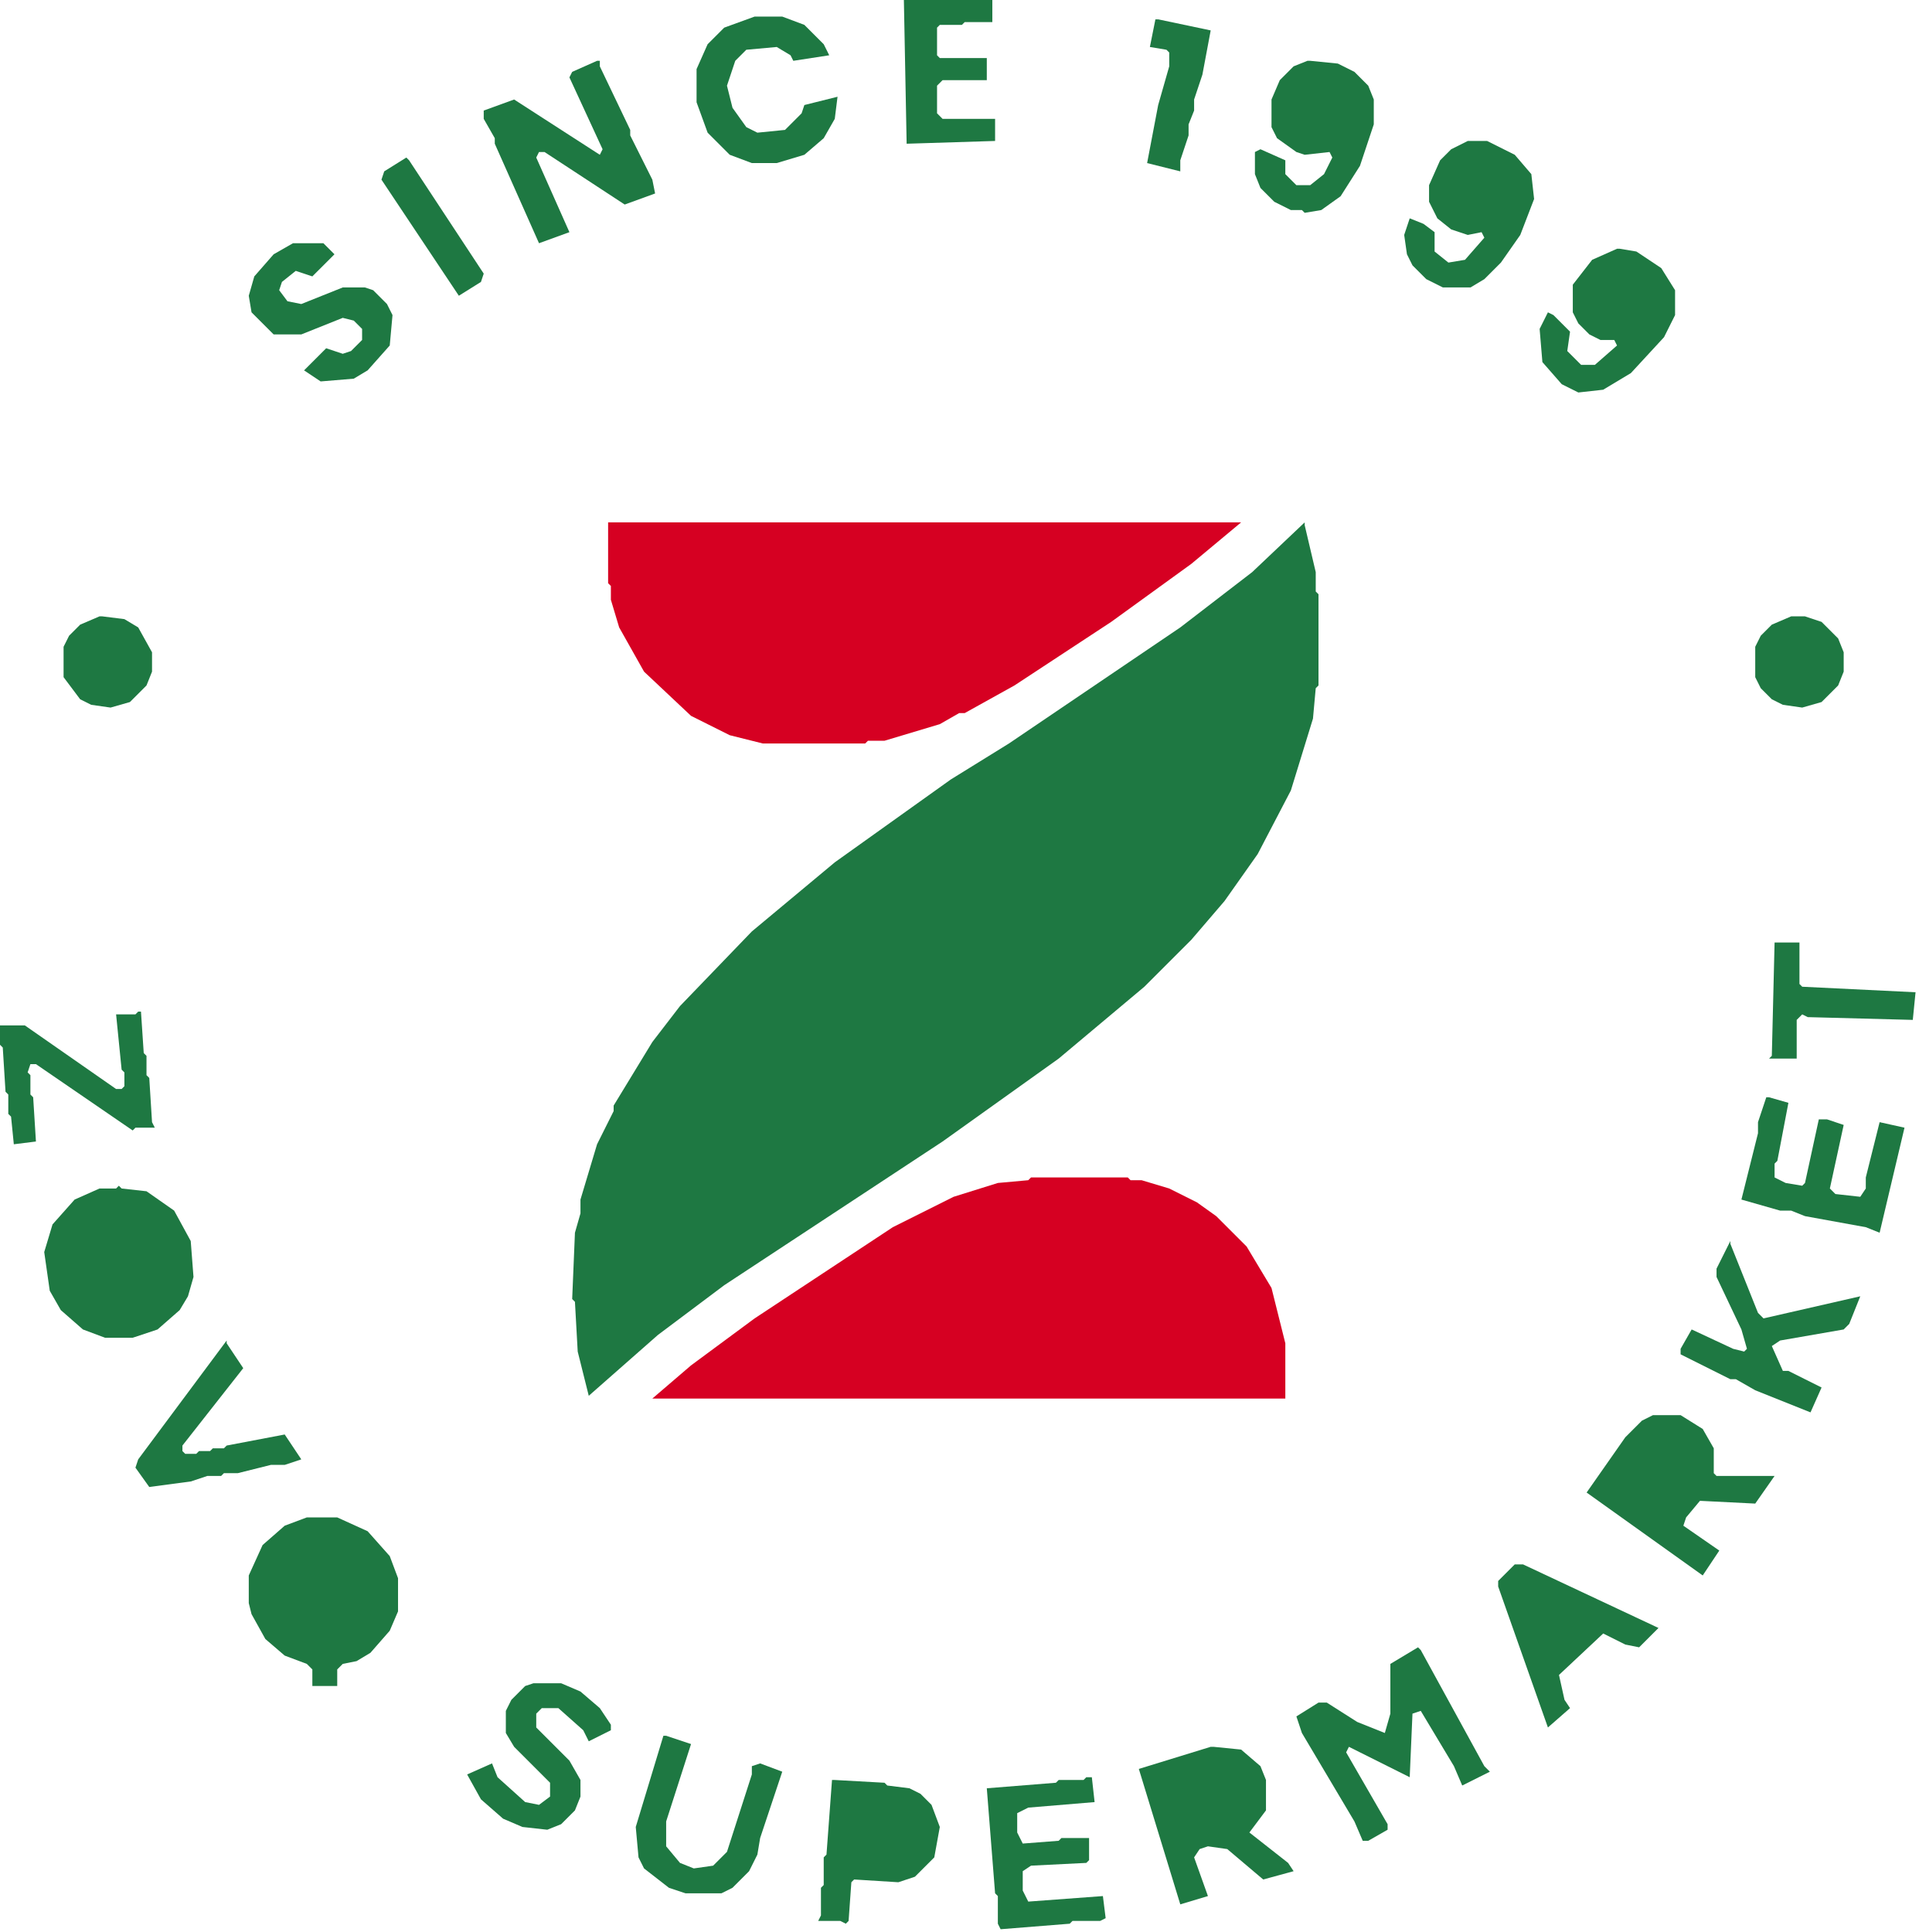
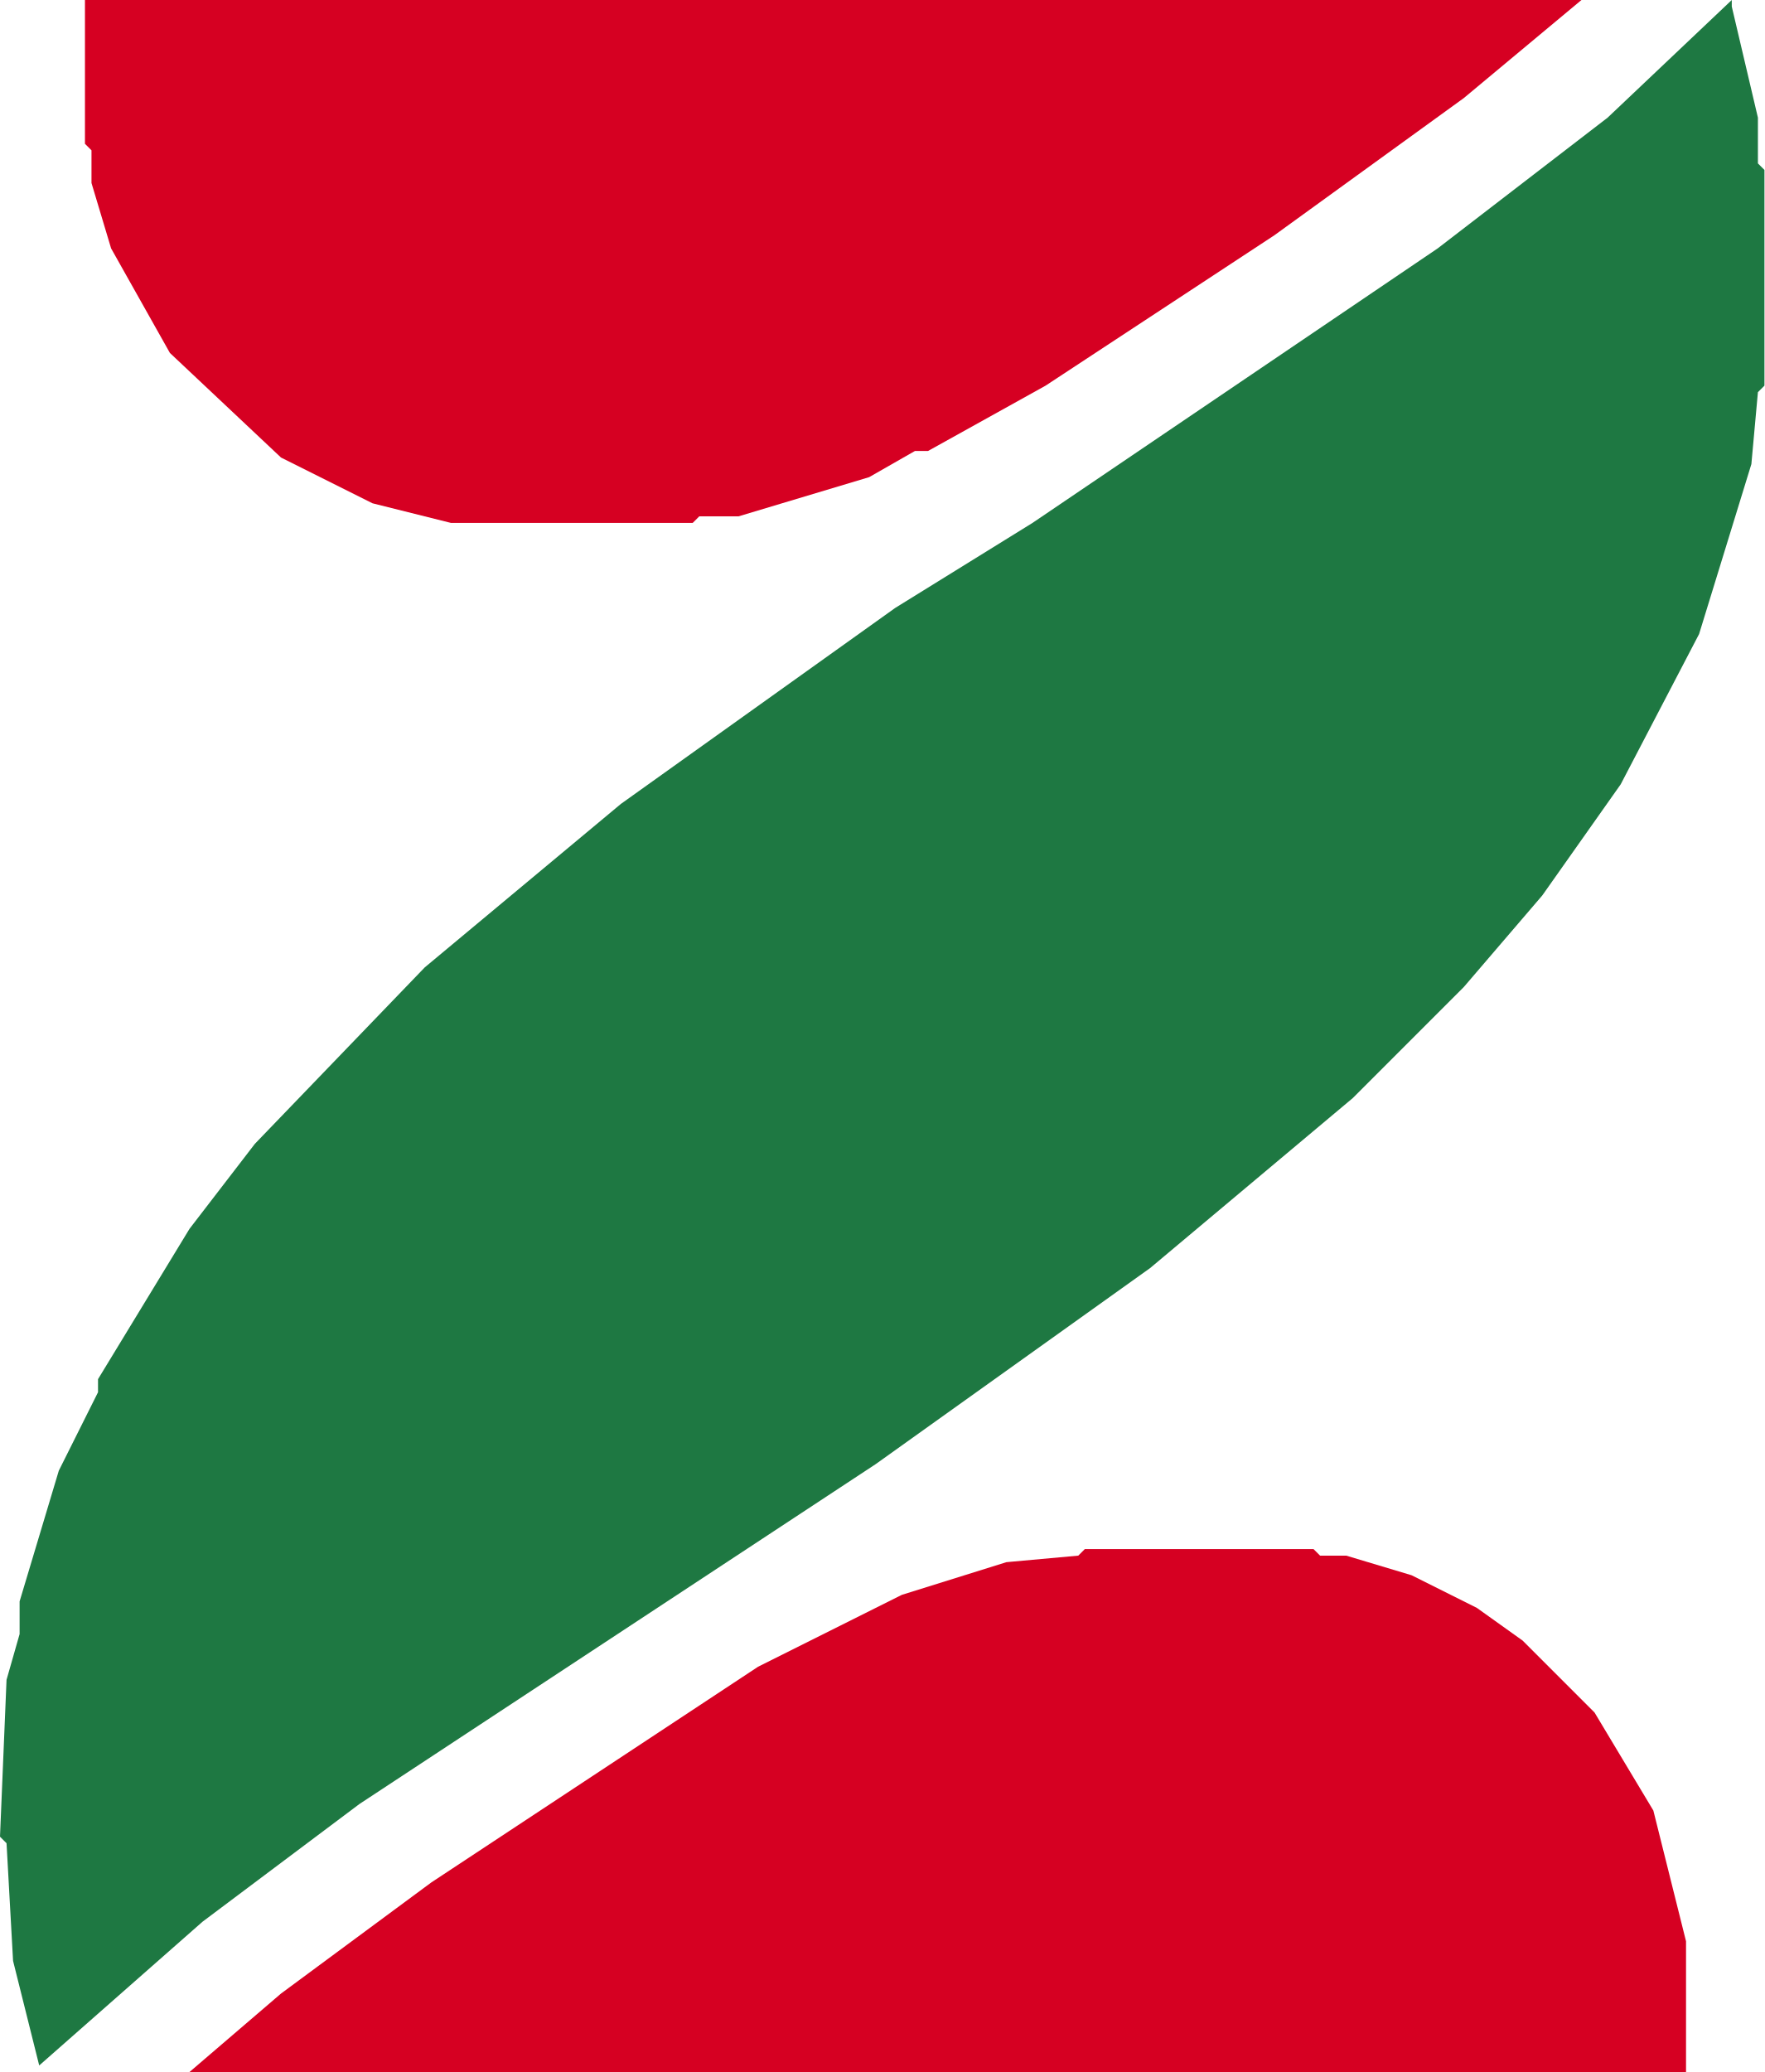
- <svg xmlns="http://www.w3.org/2000/svg" viewBox="0 0 694 699" width="694" height="699">
+ <svg xmlns="http://www.w3.org/2000/svg" viewBox="207 189 270 317" width="270" height="317">
  <g fill="#1E7842" fill-rule="evenodd">
-     <path d="M 301,644 299,671 298,672 298,682 297,683 297,693 296,695 304,695 306,696 307,695 308,681 309,680 325,681 331,679 338,672 340,661 337,653 333,649 329,647 321,646 320,645 302,644 Z" />
-     <path d="M 310,655 311,654 319,654 325,656 329,660 328,668 323,672 313,672 309,670 310,656 Z" />
-     <path d="M 393,643 392,644 383,644 382,645 357,647 360,685 361,686 361,696 362,698 387,696 388,695 398,695 400,694 399,686 372,688 370,684 370,677 373,675 393,674 394,673 394,665 384,665 383,666 370,667 368,663 368,656 372,654 396,652 395,643 394,643 Z" />
-     <path d="M 438,632 412,640 427,689 437,686 432,672 434,669 437,668 444,669 457,680 468,677 466,674 452,663 458,655 458,644 456,639 449,633 439,632 Z" />
-     <path d="M 439,642 440,641 444,642 447,645 448,652 444,657 430,661 428,659 425,646 432,643 438,642 Z" />
-     <path d="M 240,628 230,661 231,672 233,676 242,683 248,685 261,685 265,683 271,677 274,671 275,665 283,641 275,638 272,639 272,642 263,670 258,675 251,676 246,674 241,668 241,659 250,631 241,628 Z" />
-     <path d="M 193,609 190,610 185,615 183,619 183,627 186,632 199,645 199,650 195,653 190,652 180,643 178,638 169,642 174,651 182,658 189,661 198,662 203,660 208,655 210,650 210,644 206,637 194,625 194,620 196,618 202,618 211,626 213,630 221,626 221,624 217,618 210,612 203,609 194,609 Z" />
-     <path d="M 513,596 503,602 503,620 501,627 491,623 480,616 477,616 469,621 471,627 490,659 493,666 495,666 502,662 502,660 487,634 488,632 510,643 511,620 514,619 526,639 529,646 539,641 537,639 514,597 Z" />
-     <path d="M 548,566 542,572 542,574 560,625 568,618 566,615 564,606 580,591 588,595 593,596 600,589 551,566 549,566 Z" />
-     <path d="M 554,580 555,579 559,580 569,585 570,588 564,594 560,596 554,581 Z" />
-     <path d="M 111,549 103,552 95,559 90,570 90,580 91,584 96,593 103,599 111,602 113,604 113,610 122,610 122,604 124,602 129,601 134,598 141,590 144,583 144,571 141,563 133,554 122,549 112,549 Z" />
-     <path d="M 113,560 114,559 122,559 126,561 132,567 134,571 134,579 132,584 123,592 121,591 121,581 111,581 111,585 112,586 112,591 111,592 108,591 101,583 100,580 101,571 103,567 108,562 112,560 Z" />
-     <path d="M 598,512 594,514 588,520 574,540 616,570 622,561 609,552 610,549 615,543 635,544 642,534 621,534 620,533 620,524 616,517 608,512 599,512 Z" />
-     <path d="M 600,523 604,522 608,524 611,529 610,534 602,545 599,545 588,537 594,528 599,523 Z" />
-     <path d="M 82,485 50,528 49,531 54,538 69,536 75,534 80,534 81,533 86,533 98,530 103,530 109,528 103,519 82,523 81,524 77,524 76,525 72,525 71,526 67,526 66,525 66,523 88,495 82,486 Z" />
-     <path d="M 626,449 621,459 621,462 630,481 632,488 631,489 627,488 612,481 608,488 608,490 626,499 628,499 635,503 655,511 659,502 647,496 645,496 641,487 644,485 667,481 669,479 673,469 638,477 636,475 626,450 Z" />
-     <path d="M 43,429 42,430 36,430 27,434 19,443 16,453 18,467 22,474 30,481 38,484 48,484 57,481 65,474 68,469 70,462 69,449 63,438 53,431 44,430 Z" />
-     <path d="M 39,441 40,440 47,440 52,442 56,445 60,452 60,461 58,465 52,471 48,473 41,474 33,471 29,467 26,461 26,453 28,449 32,444 38,441 Z" />
-     <path d="M 639,397 636,406 636,410 630,434 644,438 648,438 653,440 675,444 680,446 689,408 680,406 675,426 675,430 673,433 664,432 662,430 667,407 661,405 658,405 653,428 652,429 646,428 642,426 642,421 643,420 647,399 640,397 Z" />
-     <path d="M 50,366 49,367 42,367 44,387 45,388 45,393 44,394 42,394 9,371 0,371 0,378 1,379 2,395 3,396 3,403 4,404 5,414 13,413 12,397 11,396 11,389 10,388 11,385 13,385 48,409 49,408 56,408 55,406 54,390 53,389 53,382 52,381 51,366 Z" />
-     <path d="M 642,341 641,382 640,383 650,383 650,369 652,367 654,368 692,369 693,359 652,357 651,356 651,341 643,341 Z" />
-     <path d="M 648,223 641,226 637,230 635,234 635,245 637,249 641,253 645,255 652,256 659,254 665,248 667,243 667,236 665,231 659,225 653,223 649,223 Z" />
-     <path d="M 36,223 29,226 25,230 23,234 23,245 29,253 33,255 40,256 47,254 53,248 55,243 55,236 50,227 45,224 37,223 Z" />
    <path d="M 472,189 453,207 427,227 365,269 344,282 302,312 272,337 246,364 236,377 222,400 222,402 216,414 210,434 210,439 208,446 207,470 208,471 209,489 213,505 238,483 262,465 341,413 383,383 414,357 431,340 443,326 455,309 467,286 475,260 476,249 477,248 477,215 476,214 476,207 472,190 Z" />
    <path d="M 400,267 402,266 403,268 321,337 297,359 271,386 252,410 243,424 232,447 228,459 228,462 226,463 225,462 226,445 232,422 237,412 237,410 246,394 261,374 280,354 308,330 342,305 399,268 Z" />
-     <path d="M 585,90 576,94 569,103 569,113 571,117 575,121 579,123 584,123 585,125 577,132 572,132 567,127 568,120 562,114 560,113 557,119 558,131 565,139 571,142 580,141 590,135 602,122 606,114 606,105 601,97 592,91 586,90 Z" />
-     <path d="M 585,102 586,101 591,102 596,108 595,113 589,118 584,117 579,111 580,106 584,102 Z" />
-     <path d="M 106,88 99,92 92,100 90,107 91,113 99,121 109,121 124,115 128,116 131,119 131,123 127,127 124,128 118,126 110,134 116,138 128,137 133,134 141,125 142,114 140,110 135,105 132,104 124,104 109,110 104,109 101,105 102,102 107,98 113,100 121,92 117,88 107,88 Z" />
-     <path d="M 147,57 139,62 138,65 166,107 174,102 175,99 148,58 Z" />
-     <path d="M 531,51 525,54 521,58 517,67 517,73 520,79 525,83 531,85 536,84 537,86 530,94 524,95 519,91 519,84 515,81 510,79 508,85 509,92 511,96 516,101 522,104 532,104 537,101 543,95 550,85 555,72 554,63 548,56 538,51 532,51 Z" />
-     <path d="M 534,62 536,61 541,63 545,69 543,75 539,78 532,77 528,72 528,68 533,62 Z" />
-     <path d="M 473,22 468,24 463,29 460,36 460,46 462,50 469,55 472,56 481,55 482,57 479,63 474,67 469,67 465,63 465,58 456,54 454,55 454,63 456,68 461,73 467,76 471,76 472,77 478,76 485,71 492,60 497,45 497,36 495,31 490,26 484,23 474,22 Z" />
-     <path d="M 476,33 477,32 482,33 487,39 487,42 485,46 481,49 475,48 470,42 472,36 475,33 Z" />
-     <path d="M 216,22 207,26 206,28 218,54 217,56 186,36 175,40 175,43 179,50 179,52 195,88 206,84 194,57 195,55 197,55 226,74 237,70 236,65 228,49 228,47 217,24 217,22 Z" />
-     <path d="M 418,7 416,17 422,18 423,19 423,24 419,38 415,59 427,62 427,58 430,49 430,45 432,40 432,36 435,27 438,11 419,7 Z" />
-     <path d="M 273,6 262,10 256,16 252,25 252,37 256,48 264,56 272,59 281,59 291,56 298,50 302,43 303,35 291,38 290,41 284,47 274,48 270,46 265,39 263,31 266,22 270,18 281,17 286,20 287,22 300,20 298,16 291,9 283,6 274,6 Z" />
-     <path d="M 327,0 328,52 360,51 360,43 341,43 339,41 339,31 341,29 357,29 357,21 340,21 339,20 339,10 340,9 348,9 349,8 359,8 359,0 328,0 Z" />
  </g>
  <g fill="#D60022" fill-rule="evenodd">
    <path d="M 373,426 372,427 361,428 345,433 323,444 273,477 250,494 236,506 465,506 465,486 460,466 451,451 440,440 433,435 423,430 413,427 409,427 408,426 374,426 Z" />
    <path d="M 220,189 220,211 221,212 221,217 224,227 233,243 250,259 264,266 276,269 313,269 314,268 320,268 340,262 347,258 349,258 367,248 402,225 431,204 449,189 221,189 Z" />
  </g>
</svg>
